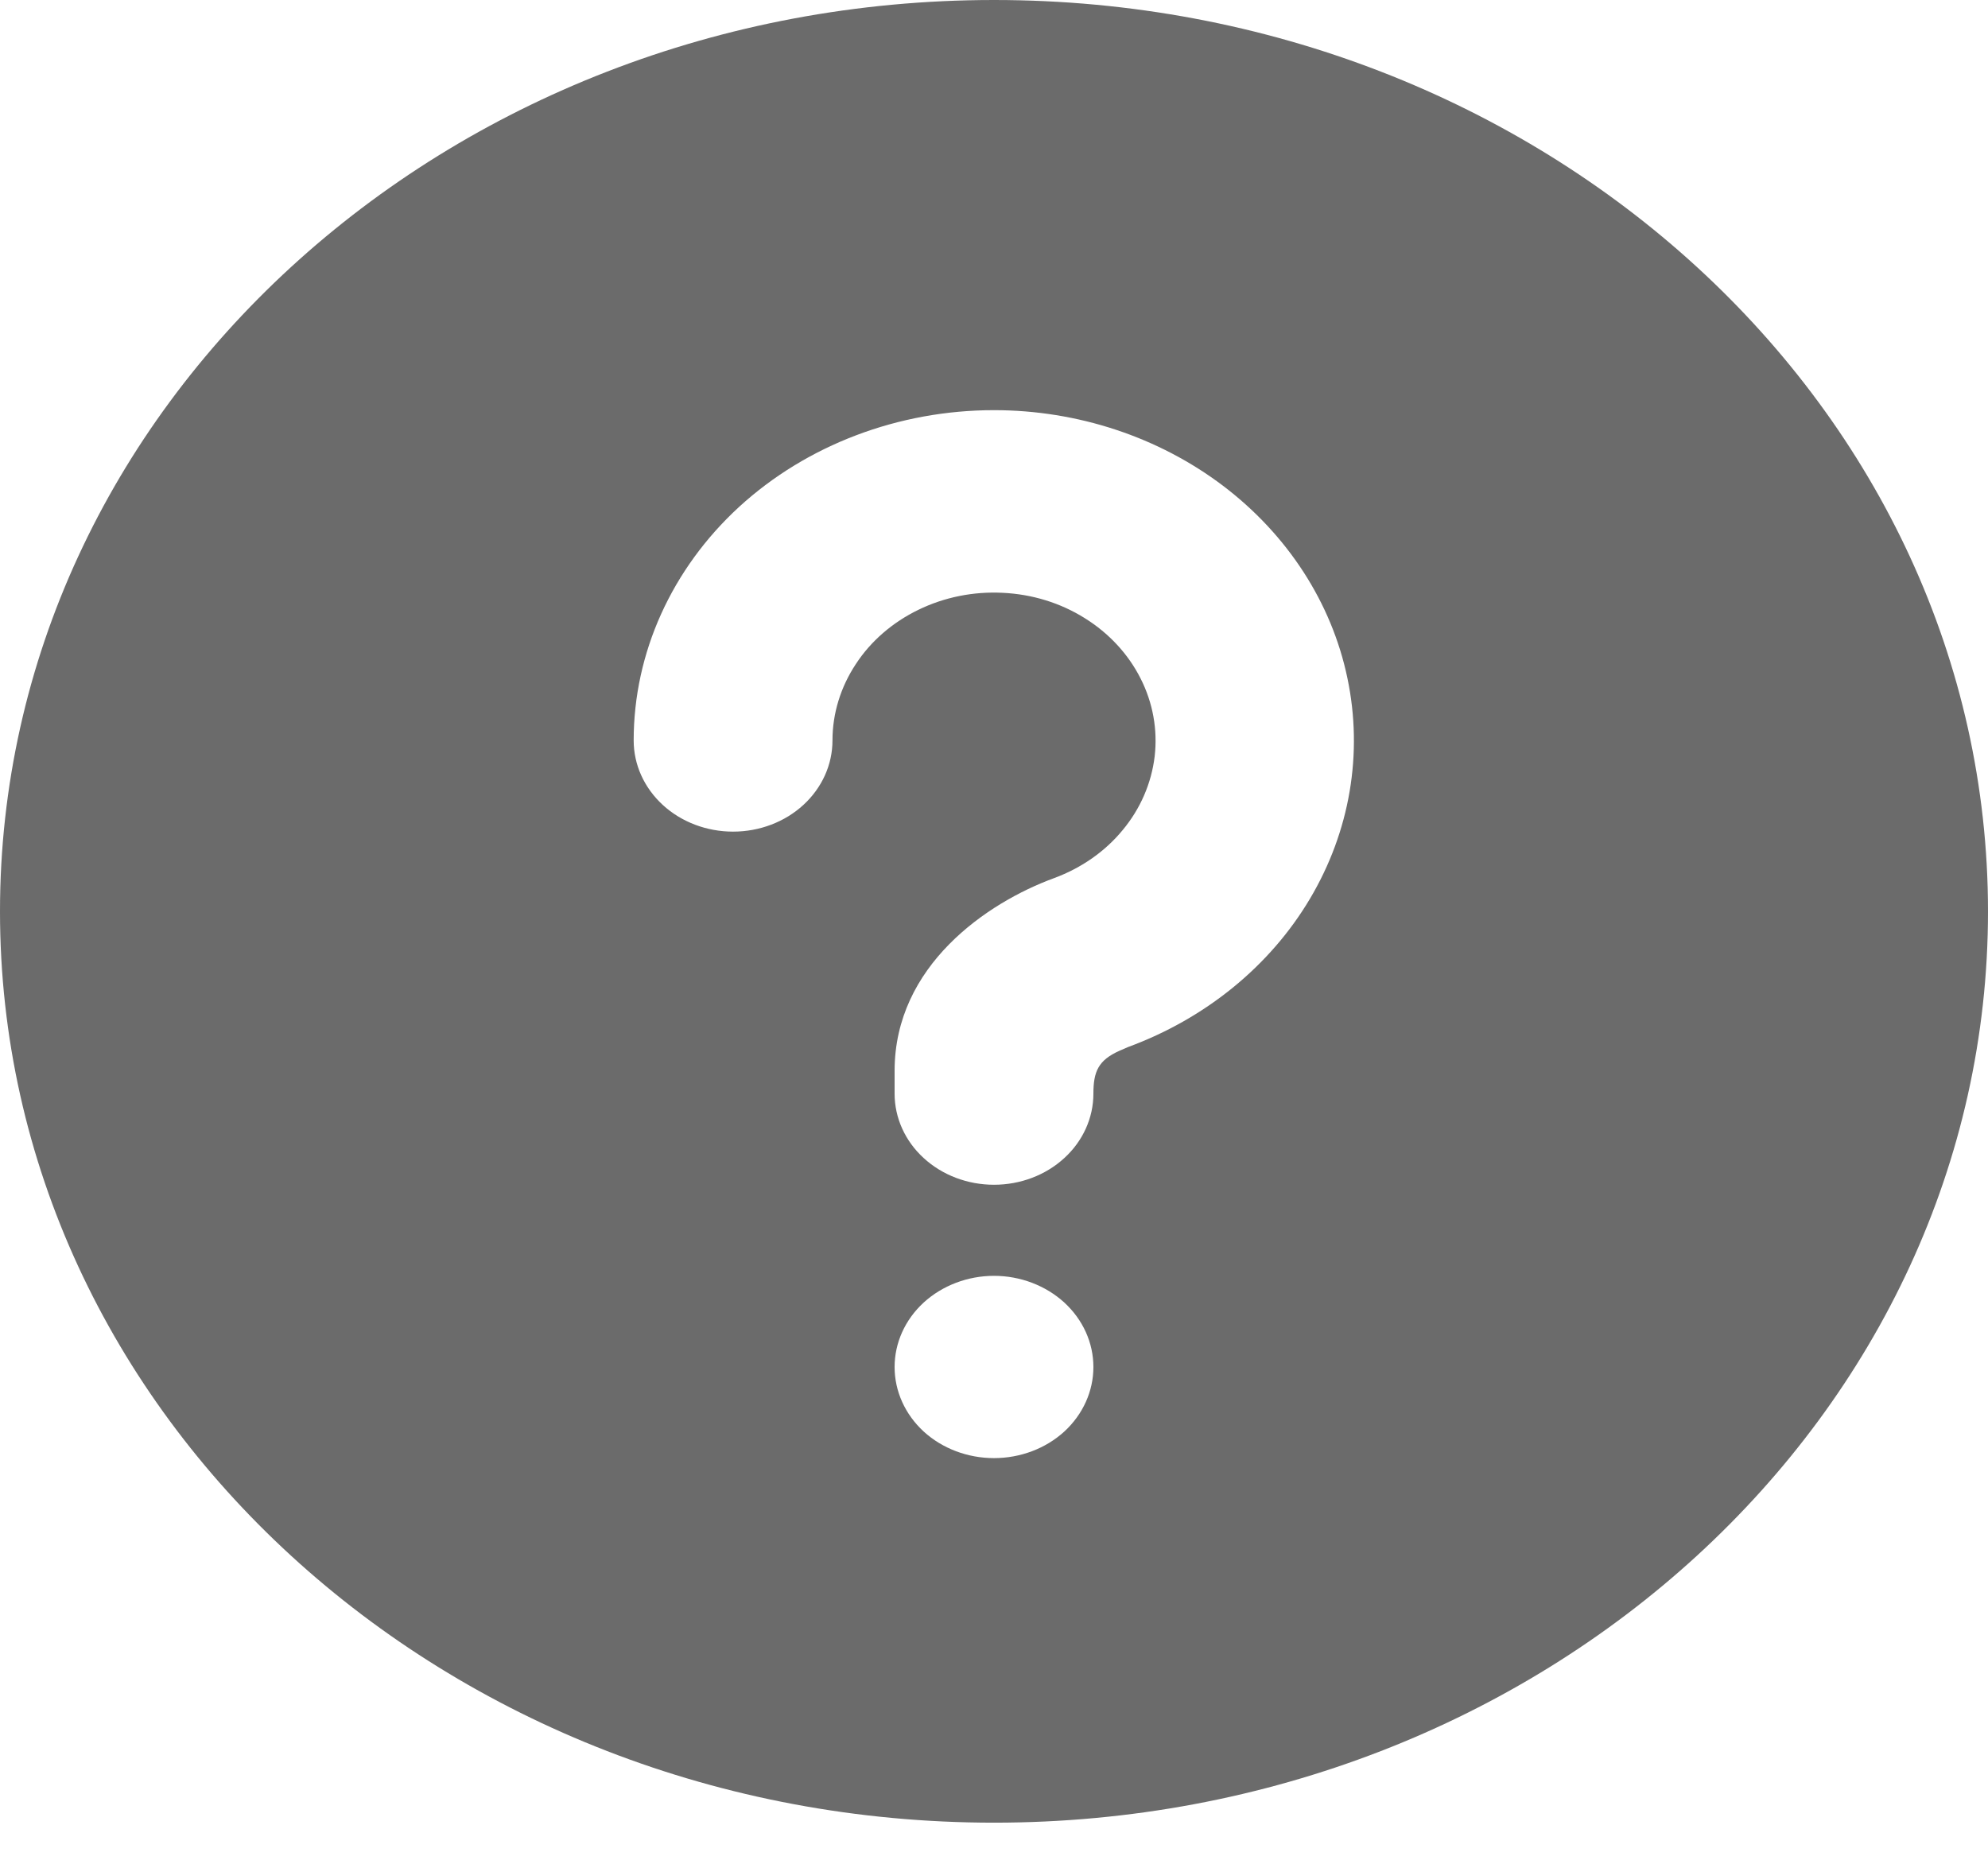
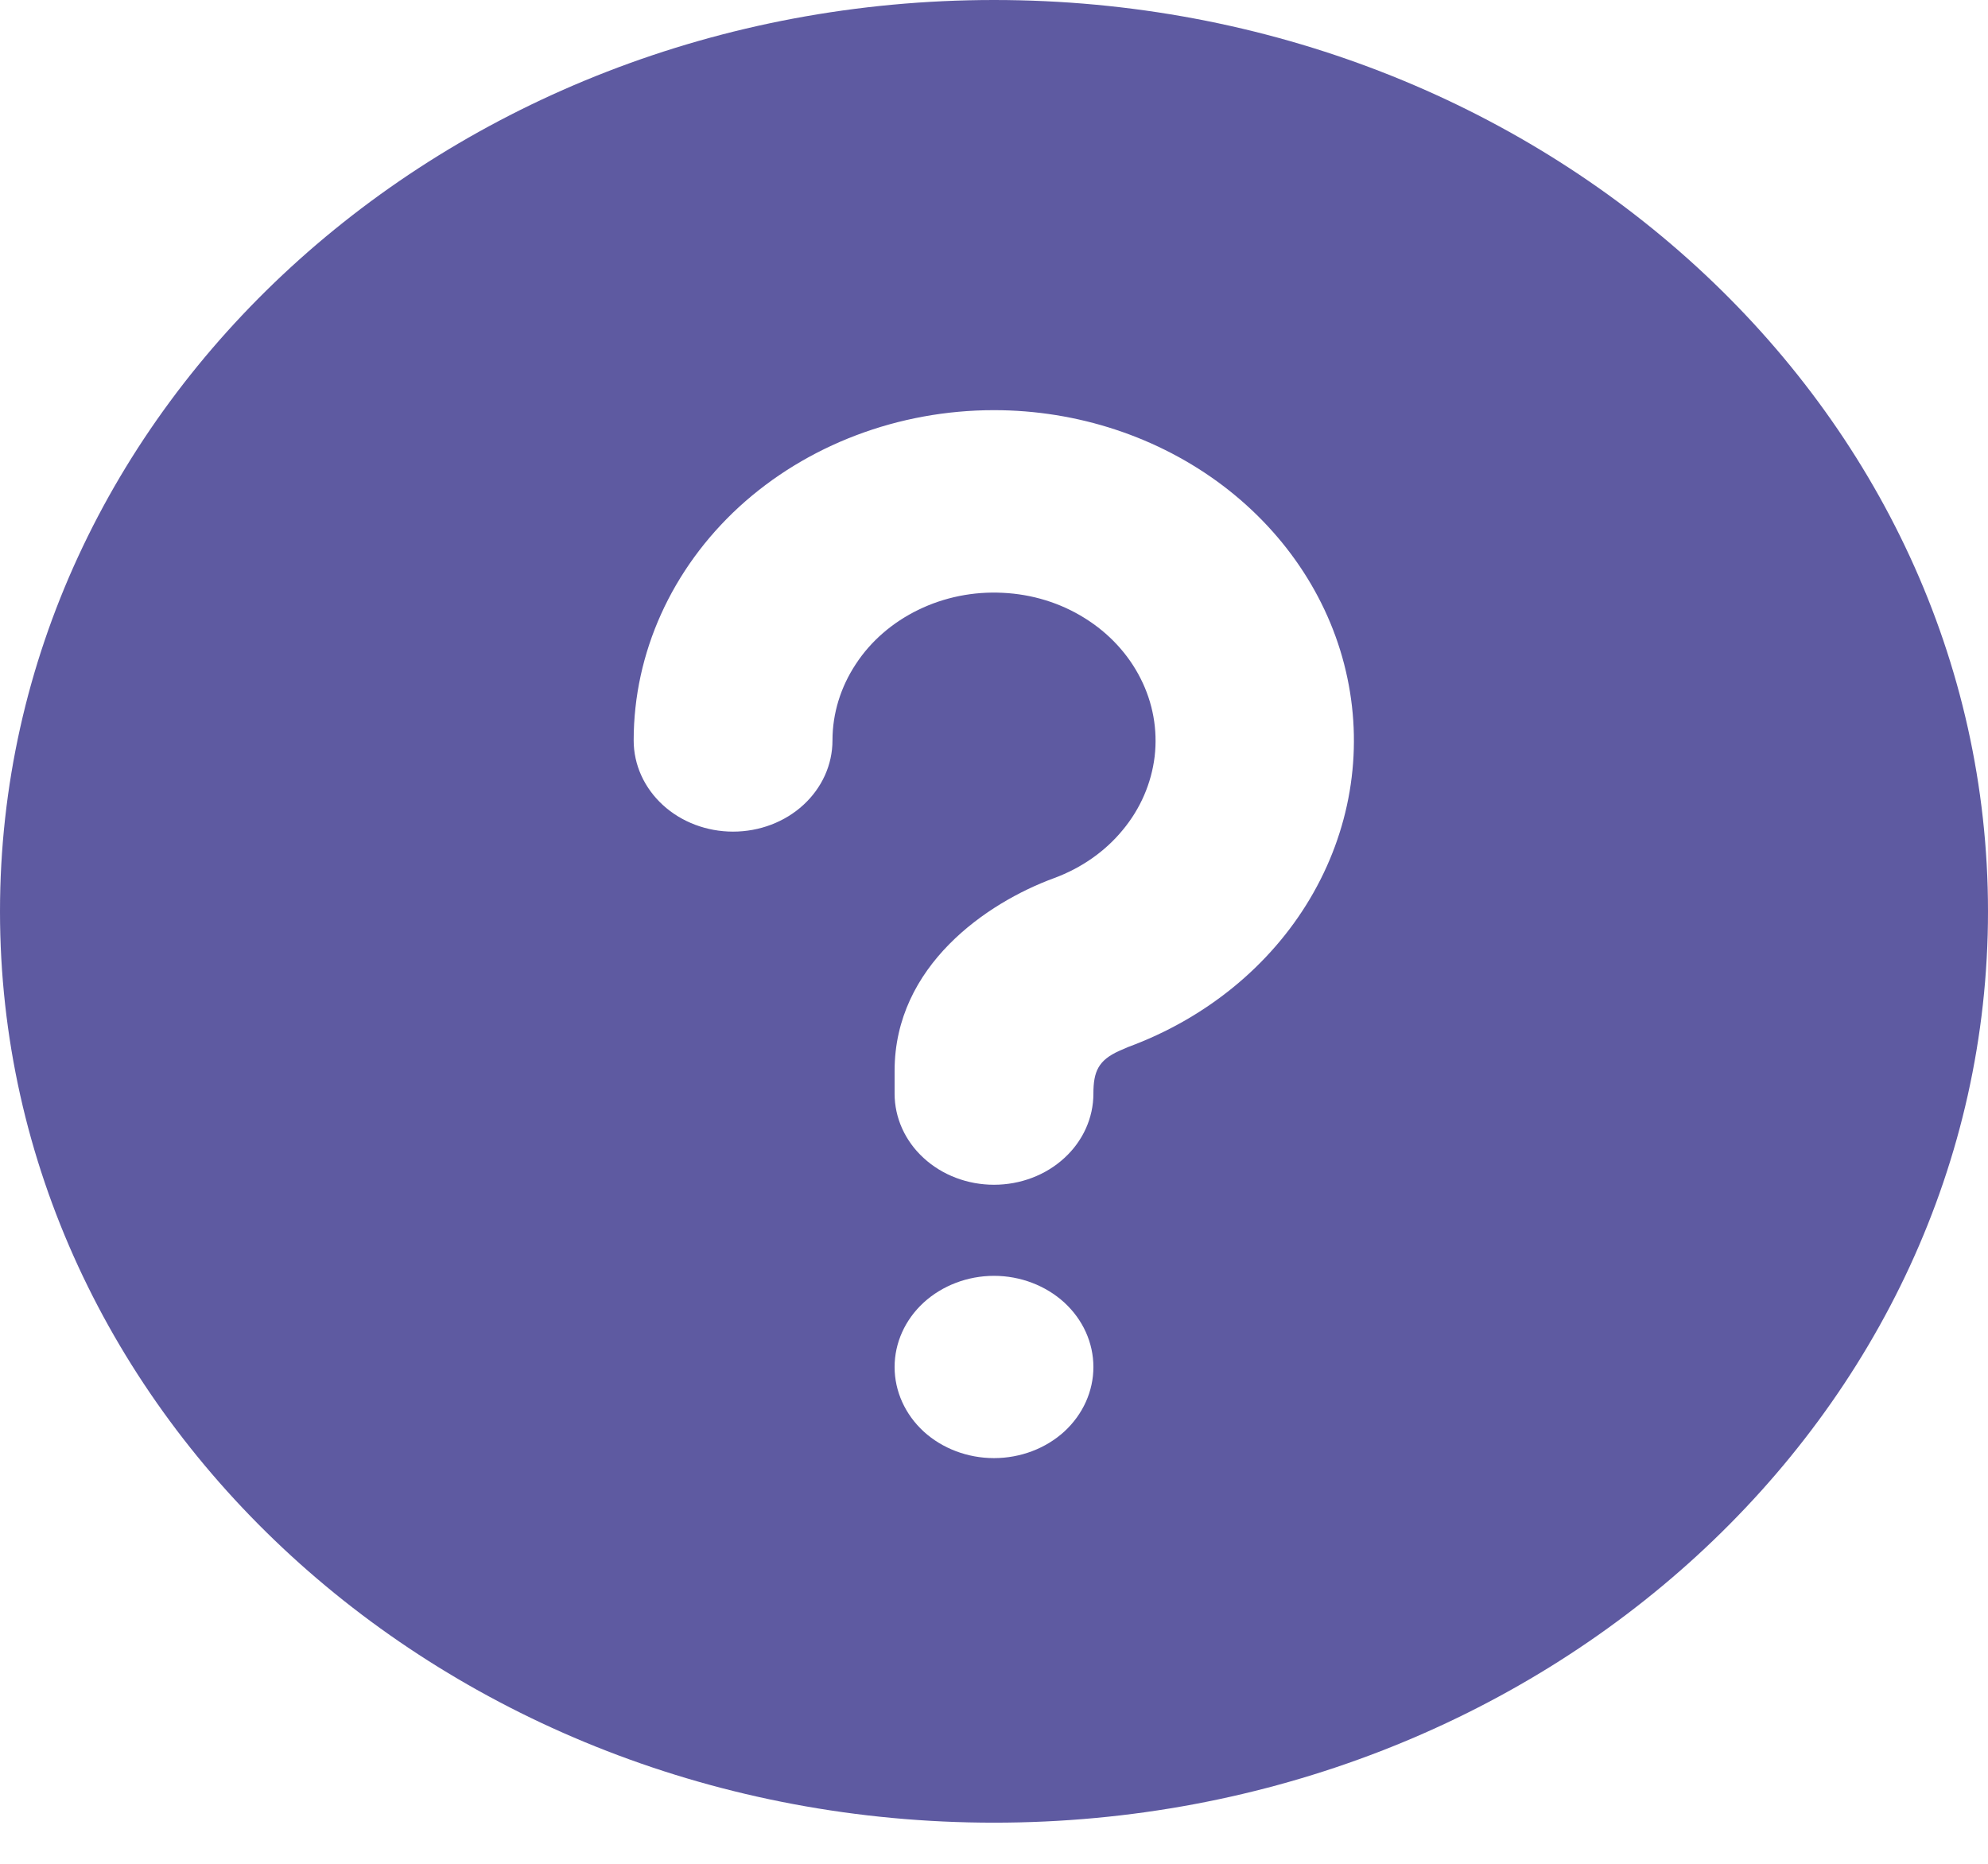
<svg xmlns="http://www.w3.org/2000/svg" width="16" height="15" viewBox="0 0 16 15" fill="none">
-   <path d="M8 0C12.418 0 16 3.284 16 7.335C16 11.386 12.418 14.669 8 14.669C3.582 14.669 0 11.386 0 7.335C0 3.284 3.582 0 8 0ZM8 10.268C7.788 10.268 7.584 10.346 7.434 10.483C7.284 10.621 7.2 10.807 7.2 11.002C7.2 11.196 7.284 11.383 7.434 11.521C7.584 11.658 7.788 11.735 8 11.735C8.212 11.735 8.416 11.658 8.566 11.521C8.716 11.383 8.8 11.196 8.8 11.002C8.8 10.807 8.716 10.621 8.566 10.483C8.416 10.346 8.212 10.268 8 10.268ZM8 3.301C7.231 3.301 6.493 3.581 5.949 4.079C5.406 4.578 5.1 5.254 5.1 5.959C5.1 6.154 5.184 6.34 5.334 6.478C5.484 6.616 5.688 6.693 5.9 6.693C6.112 6.693 6.316 6.616 6.466 6.478C6.616 6.34 6.7 6.154 6.7 5.959C6.7 5.743 6.765 5.531 6.887 5.346C7.008 5.16 7.183 5.009 7.391 4.908C7.6 4.806 7.835 4.759 8.07 4.771C8.306 4.782 8.534 4.852 8.729 4.974C8.924 5.095 9.08 5.263 9.179 5.459C9.279 5.655 9.318 5.873 9.293 6.088C9.267 6.303 9.179 6.508 9.036 6.68C8.894 6.853 8.703 6.986 8.484 7.067C7.943 7.265 7.2 7.772 7.2 8.618V8.802C7.2 8.996 7.284 9.183 7.434 9.32C7.584 9.458 7.788 9.535 8 9.535C8.212 9.535 8.416 9.458 8.566 9.32C8.716 9.183 8.8 8.996 8.8 8.802C8.8 8.623 8.84 8.533 9.009 8.457L9.078 8.427C9.703 8.197 10.221 7.775 10.543 7.233C10.865 6.691 10.972 6.063 10.844 5.456C10.717 4.85 10.363 4.304 9.844 3.91C9.325 3.517 8.673 3.301 8 3.301Z" fill="#3A3A3A" fill-opacity="0.75" />
+   <path d="M8 0C12.418 0 16 3.284 16 7.335C16 11.386 12.418 14.669 8 14.669C3.582 14.669 0 11.386 0 7.335C0 3.284 3.582 0 8 0ZM8 10.268C7.788 10.268 7.584 10.346 7.434 10.483C7.284 10.621 7.2 10.807 7.2 11.002C7.2 11.196 7.284 11.383 7.434 11.521C7.584 11.658 7.788 11.735 8 11.735C8.212 11.735 8.416 11.658 8.566 11.521C8.716 11.383 8.8 11.196 8.8 11.002C8.8 10.807 8.716 10.621 8.566 10.483C8.416 10.346 8.212 10.268 8 10.268ZM8 3.301C7.231 3.301 6.493 3.581 5.949 4.079C5.406 4.578 5.1 5.254 5.1 5.959C5.1 6.154 5.184 6.34 5.334 6.478C5.484 6.616 5.688 6.693 5.9 6.693C6.112 6.693 6.316 6.616 6.466 6.478C6.616 6.34 6.7 6.154 6.7 5.959C6.7 5.743 6.765 5.531 6.887 5.346C7.008 5.16 7.183 5.009 7.391 4.908C7.6 4.806 7.835 4.759 8.07 4.771C8.306 4.782 8.534 4.852 8.729 4.974C8.924 5.095 9.08 5.263 9.179 5.459C9.279 5.655 9.318 5.873 9.293 6.088C9.267 6.303 9.179 6.508 9.036 6.68C8.894 6.853 8.703 6.986 8.484 7.067C7.943 7.265 7.2 7.772 7.2 8.618V8.802C7.2 8.996 7.284 9.183 7.434 9.32C7.584 9.458 7.788 9.535 8 9.535C8.212 9.535 8.416 9.458 8.566 9.32C8.716 9.183 8.8 8.996 8.8 8.802C8.8 8.623 8.84 8.533 9.009 8.457L9.078 8.427C9.703 8.197 10.221 7.775 10.543 7.233C10.865 6.691 10.972 6.063 10.844 5.456C10.717 4.85 10.363 4.304 9.844 3.91C9.325 3.517 8.673 3.301 8 3.301Z" fill="#292382" fill-opacity="0.75" />
</svg>
